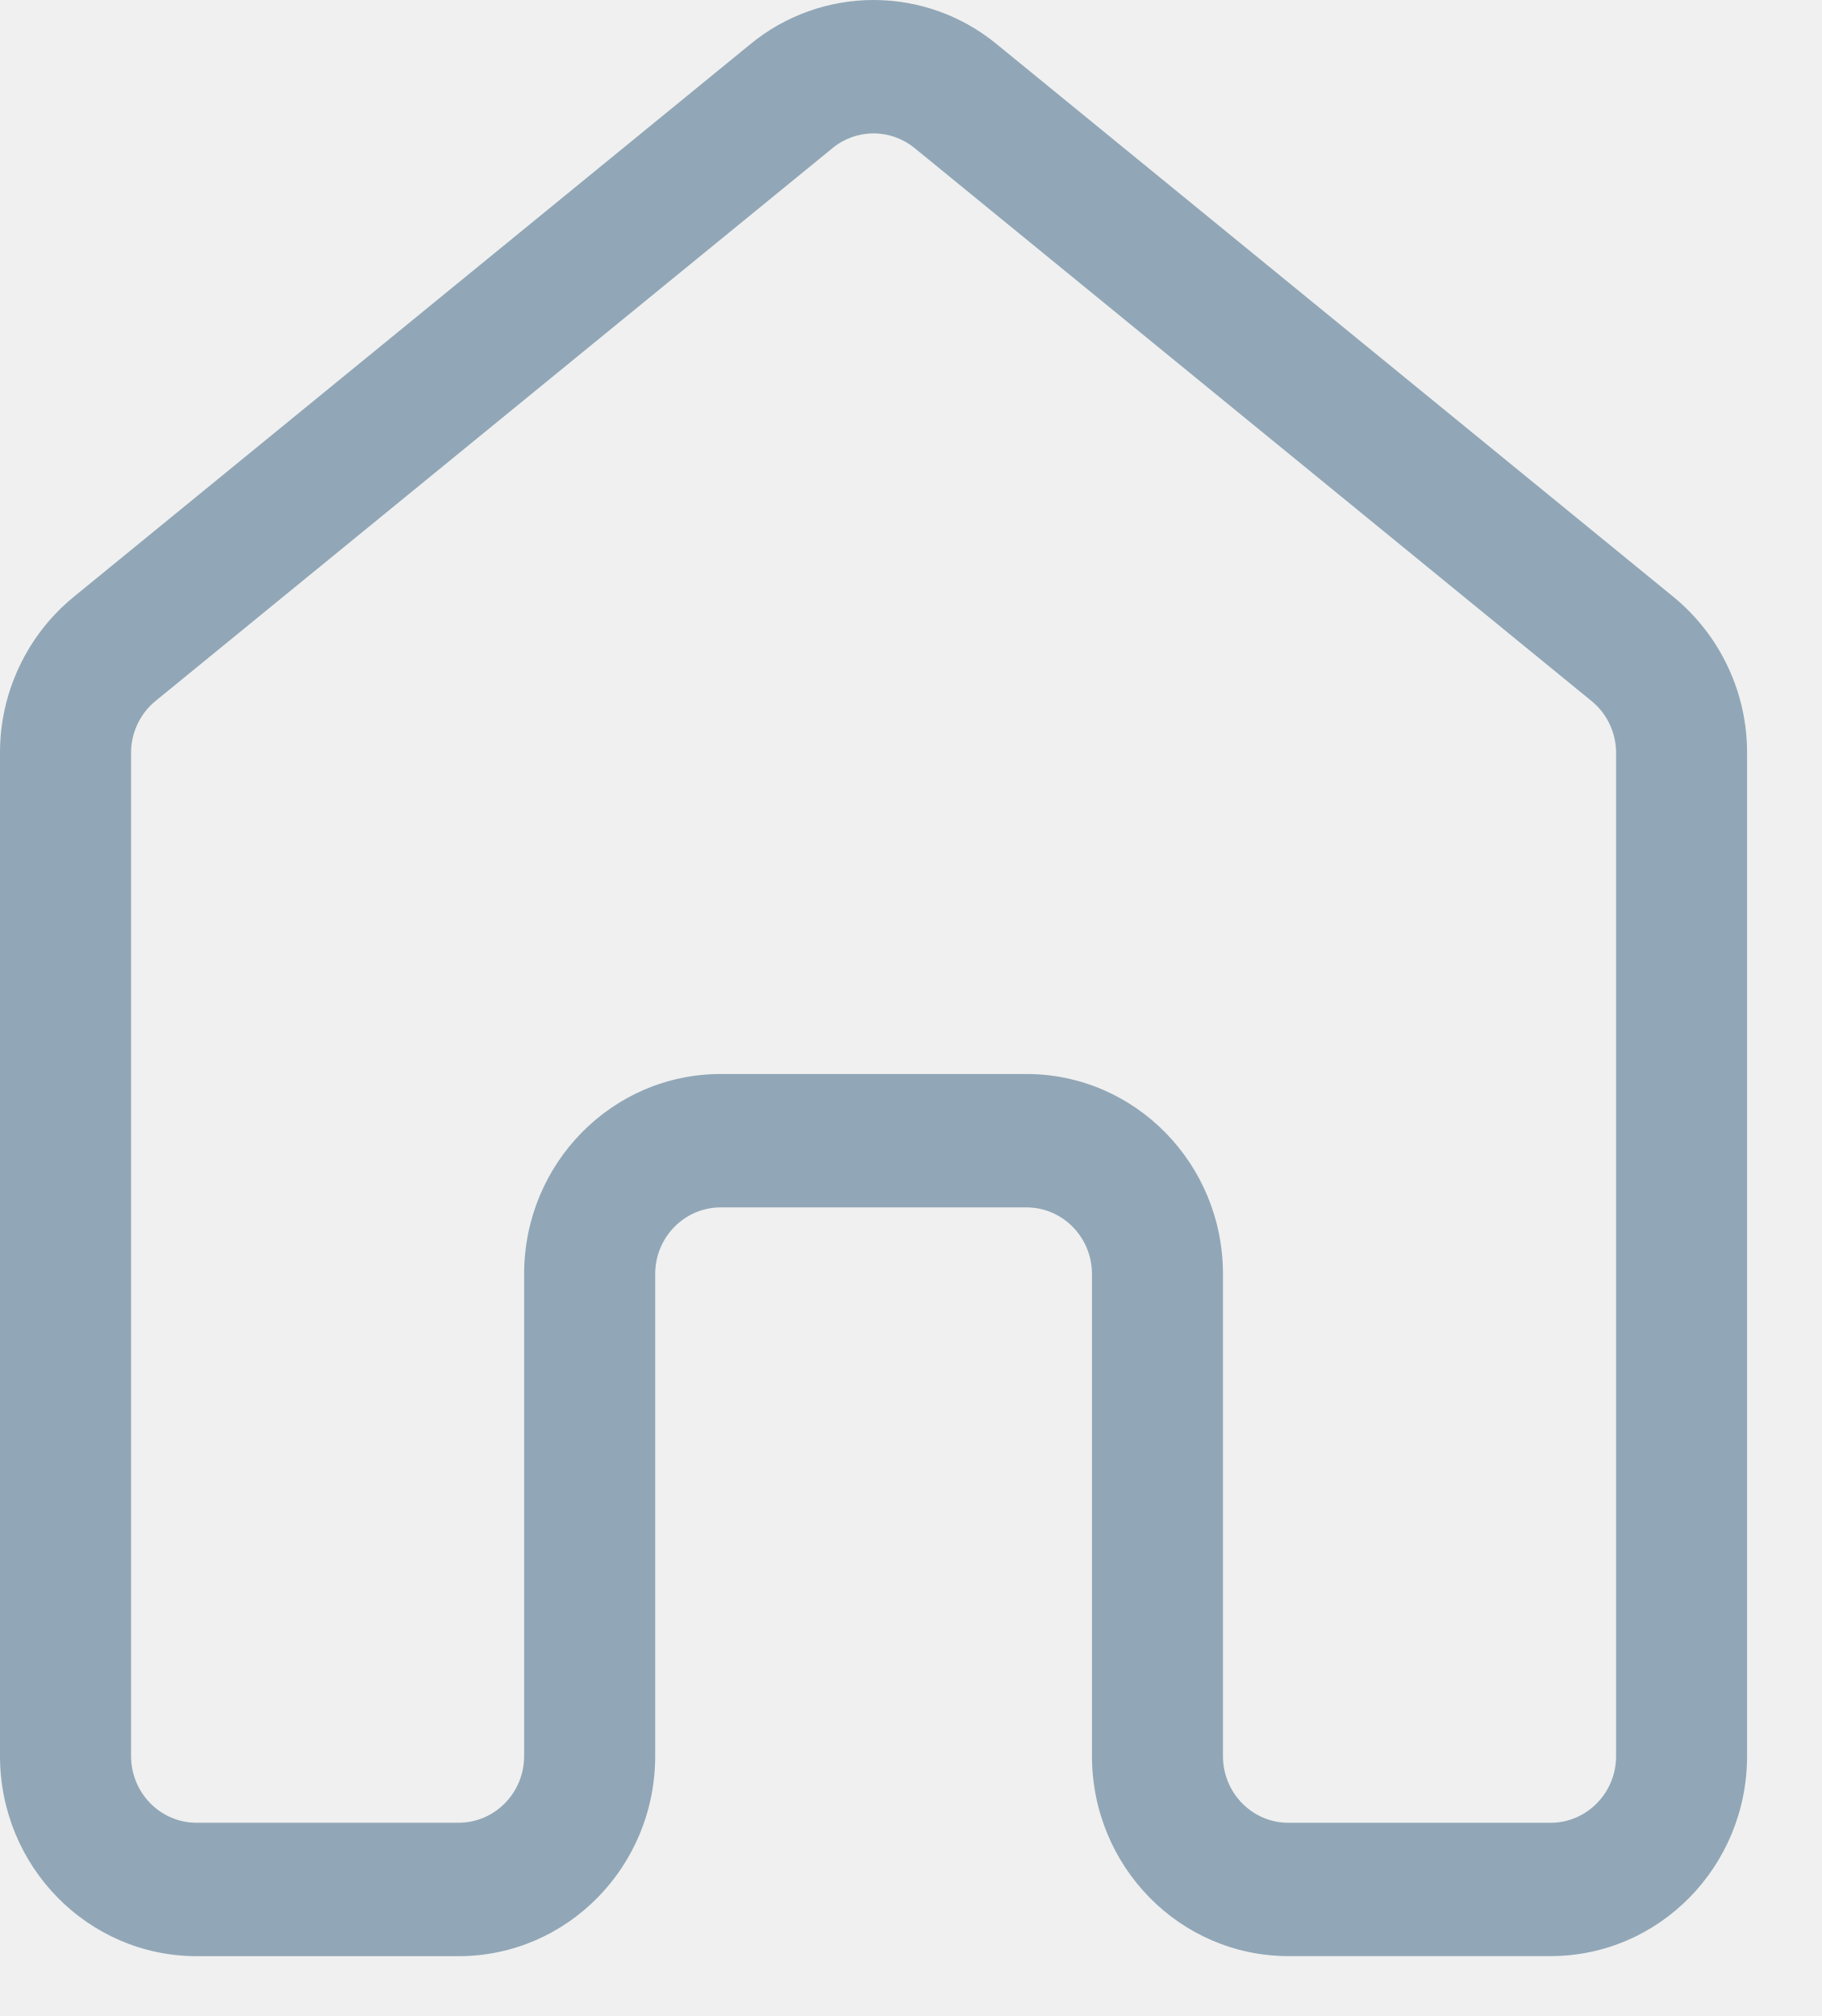
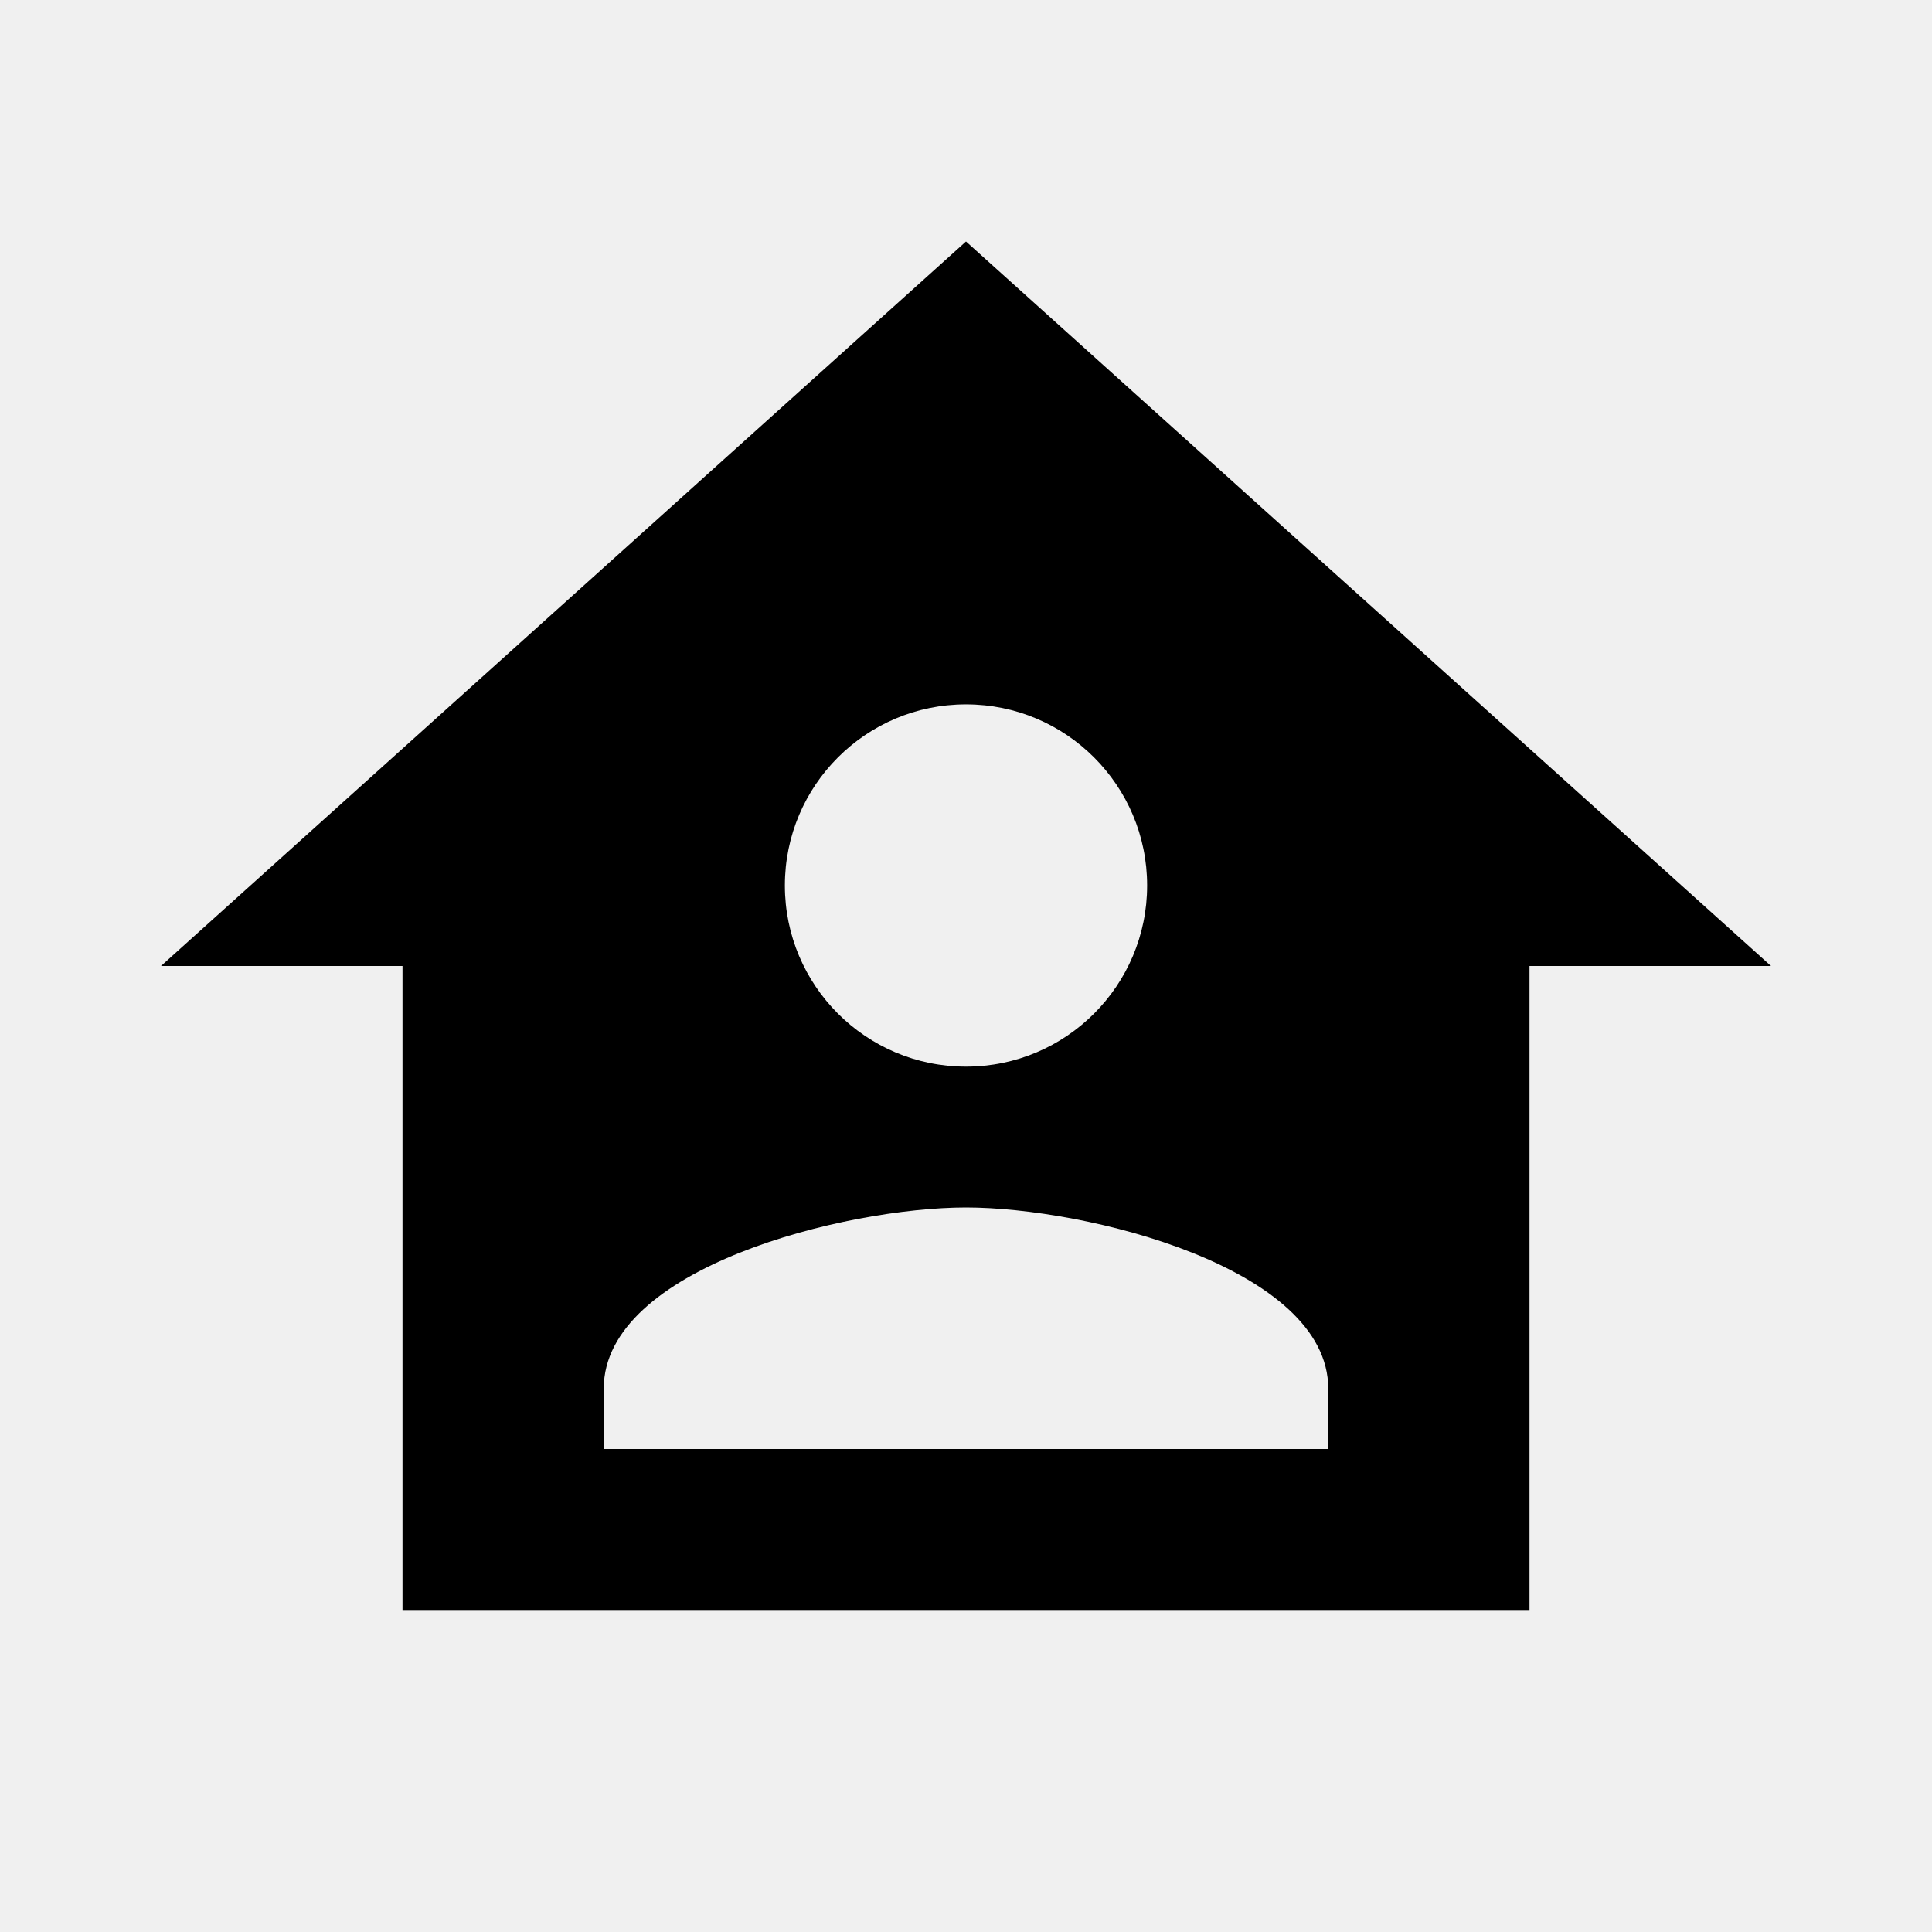
- <svg xmlns="http://www.w3.org/2000/svg" width="28" height="31" viewBox="0 0 28 31" fill="none">
-   <g clip-path="url(#clip0)">
-     <g clip-path="url(#clip1)">
-       <path d="M11.539 0.677C12.072 0.239 12.741 0 13.43 0C14.12 0 14.788 0.239 15.321 0.677L25.73 9.18C26.084 9.471 26.369 9.837 26.564 10.252C26.76 10.667 26.861 11.12 26.86 11.579V27.002C26.86 28.702 25.508 30.079 23.838 30.079H19.809C18.14 30.079 16.788 28.702 16.788 27.002V19.591C16.788 19.025 16.337 18.566 15.78 18.566H11.08C10.524 18.566 10.073 19.025 10.073 19.591V27.003C10.073 28.703 8.72 30.08 7.051 30.08H3.022C1.353 30.079 5.40114e-06 28.702 5.40114e-06 27.002V11.579C-0.001 11.12 0.1 10.667 0.296 10.252C0.491 9.837 0.776 9.471 1.131 9.18L11.539 0.677ZM14.06 2.277C13.883 2.131 13.66 2.051 13.43 2.051C13.2 2.051 12.977 2.131 12.8 2.277L2.391 10.779C2.273 10.876 2.178 10.998 2.113 11.136C2.048 11.275 2.014 11.426 2.015 11.579V27.002C2.015 27.569 2.465 28.028 3.022 28.028H7.051C7.607 28.028 8.058 27.569 8.058 27.002V19.591C8.058 17.892 9.411 16.515 11.08 16.515H15.78C17.449 16.515 18.802 17.892 18.802 19.591V27.003C18.802 27.57 19.252 28.029 19.809 28.029H23.838C24.395 28.029 24.846 27.57 24.846 27.003V11.579C24.846 11.268 24.707 10.973 24.469 10.78L14.06 2.276V2.277Z" fill="#91A7B7" />
-     </g>
-   </g>
-   <defs>
-     <clipPath id="clip0">
-       <rect width="27.019" height="30.08" fill="white" />
-     </clipPath>
-     <clipPath id="clip1">
-       <rect width="27.019" height="30.08" fill="white" />
-     </clipPath>
-   </defs>
+ <svg xmlns="http://www.w3.org/2000/svg" version="1.1" width="24" height="24" viewBox="0 0 24 24">
+   <path d="M12,3L2,12H5V20H19V12H22L12,3M12,8.75A2.25,2.25 0 0,1 14.25,11A2.25,2.25 0 0,1 12,13.25A2.25,2.25 0 0,1 9.75,11A2.25,2.25 0 0,1 12,8.75M12,15C13.5,15 16.5,15.75 16.5,17.25V18H7.5V17.25C7.5,15.75 10.5,15 12,15Z" />
</svg>
